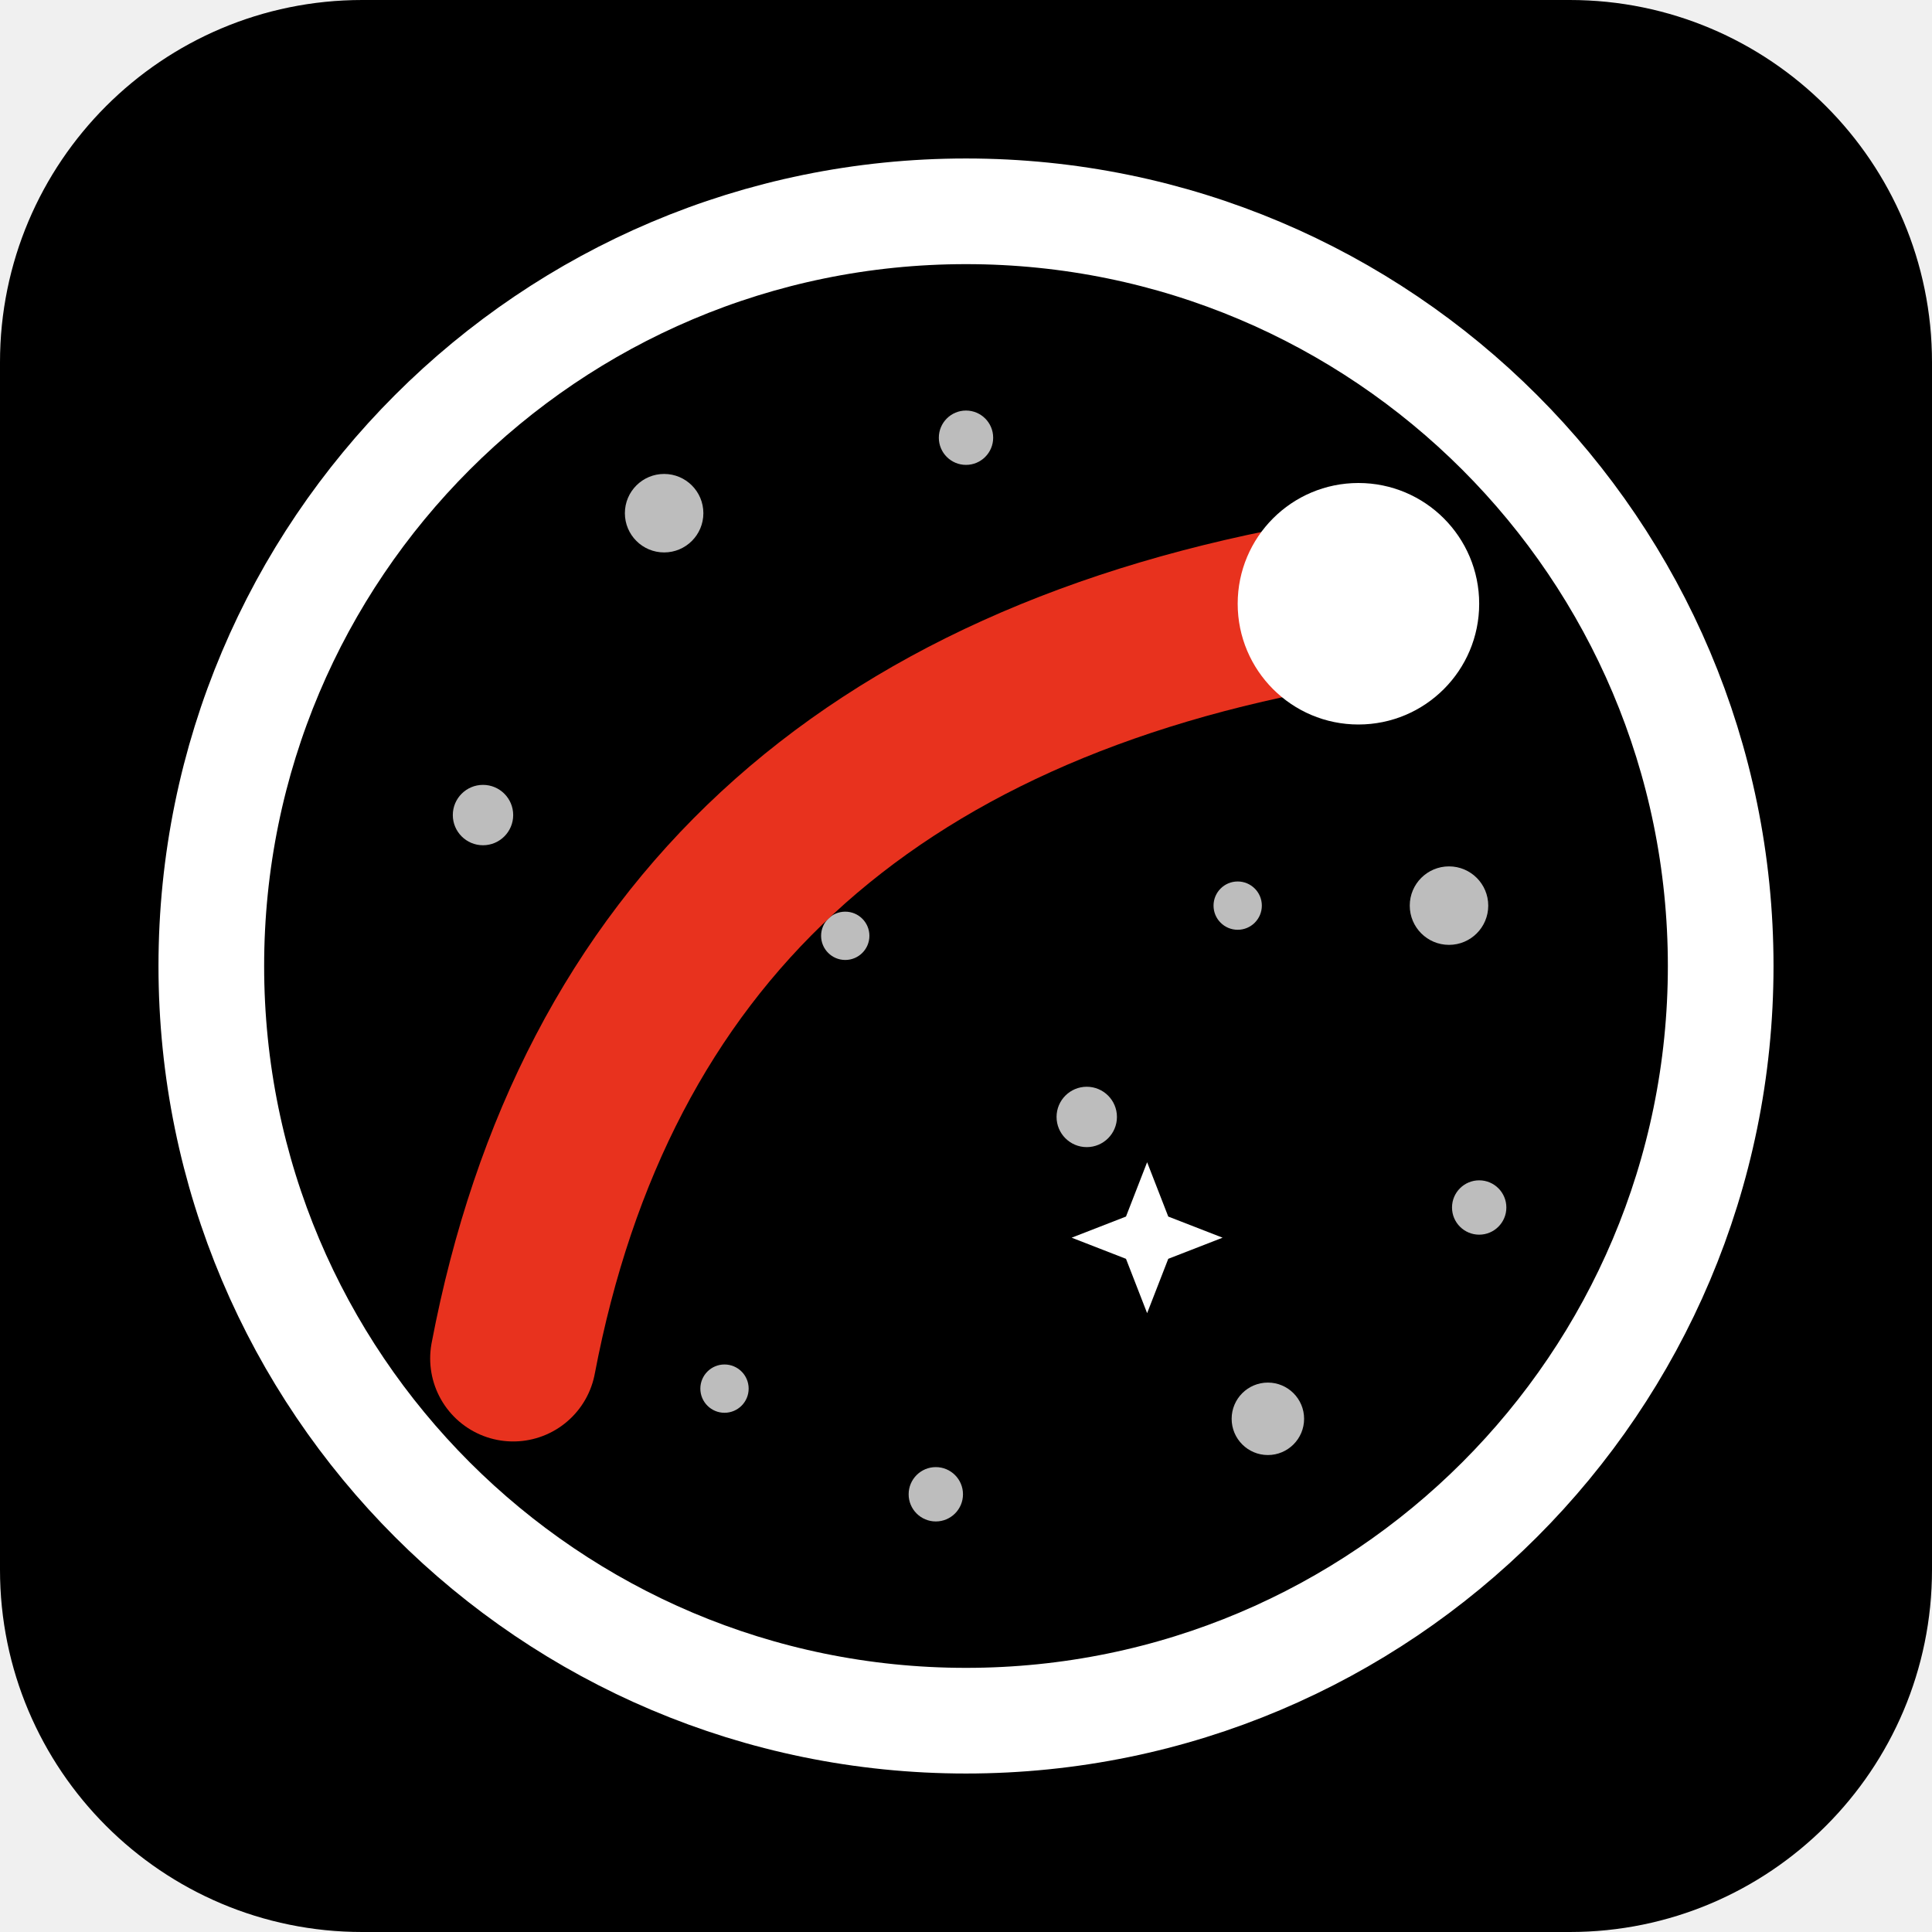
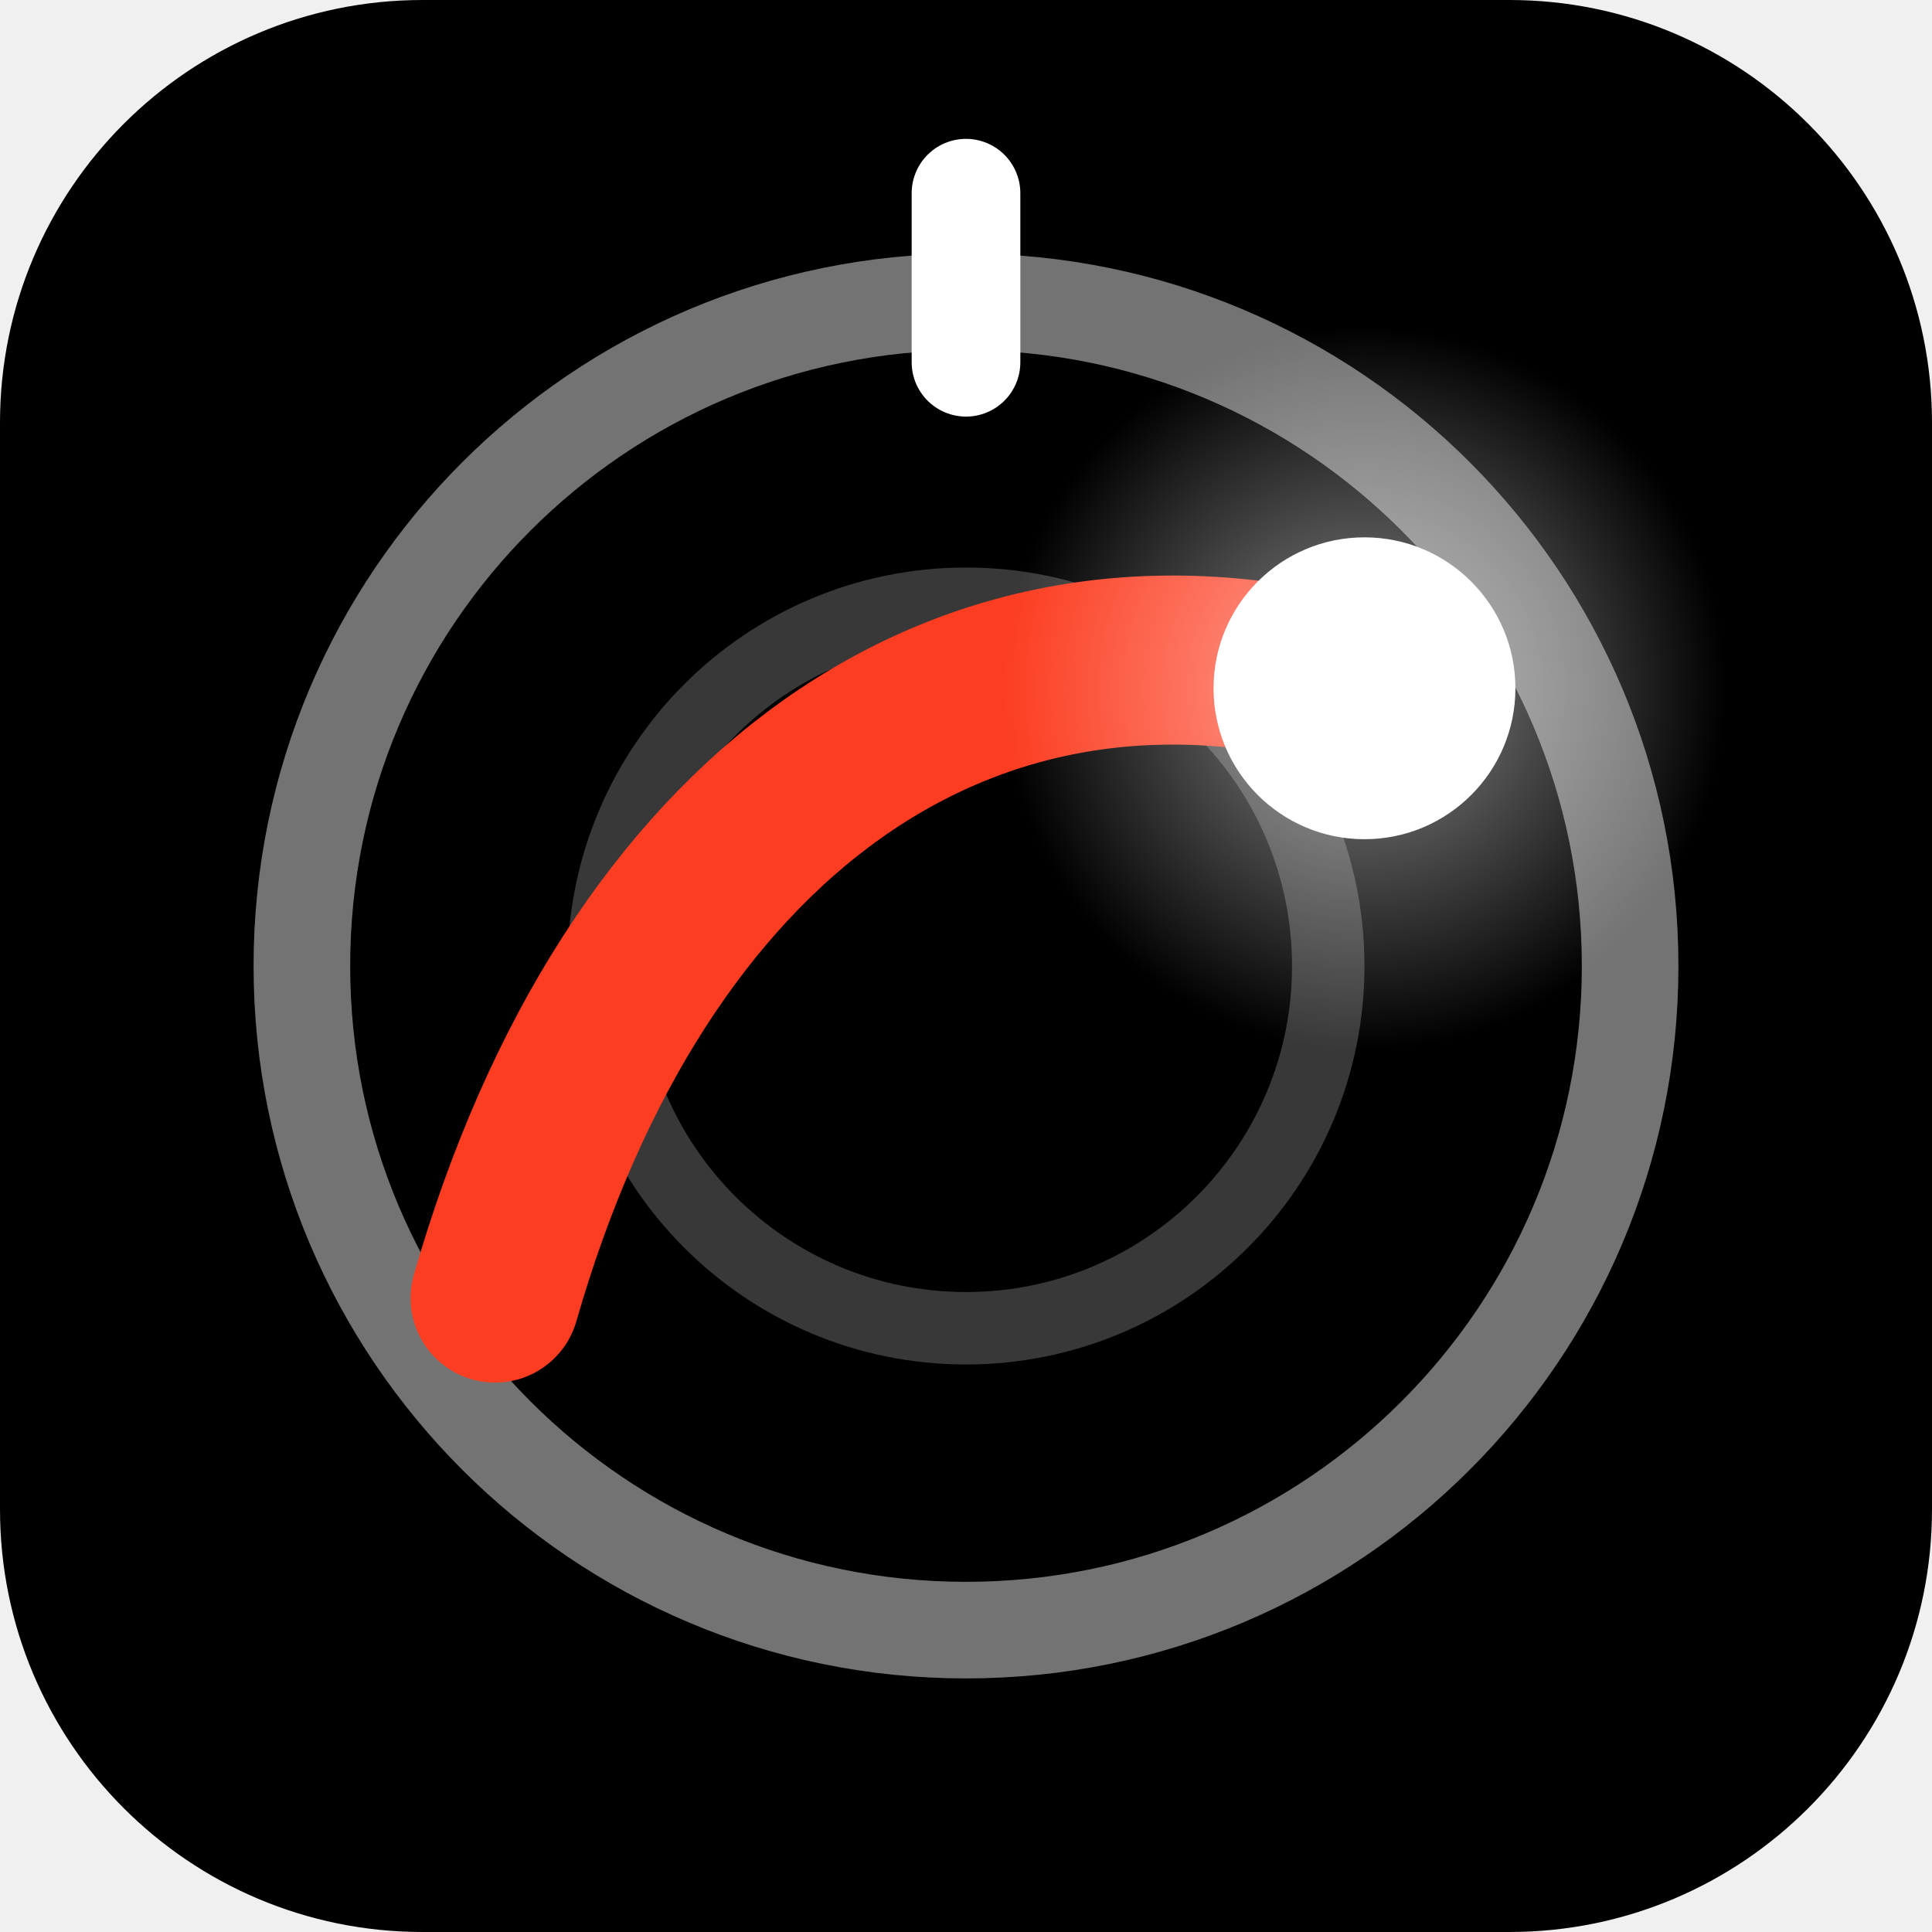
- <svg xmlns="http://www.w3.org/2000/svg" viewBox="0 0 64 64">
-   <rect width="64" height="64" rx="12" fill="#000" />
-   <g fill="#bdbdbd">
-     <circle cx="22" cy="17" r="1.3" />
-     <circle cx="32" cy="14.5" r="0.9" />
-     <circle cx="16" cy="27" r="1" />
-     <circle cx="48" cy="30" r="1.3" />
-     <circle cx="49" cy="40" r="0.9" />
-     <circle cx="42" cy="47" r="1.2" />
-     <circle cx="31" cy="49.5" r="0.9" />
-     <circle cx="24" cy="46" r="0.8" />
-     <circle cx="36" cy="37" r="1" />
-     <circle cx="28" cy="31" r="0.8" />
-     <circle cx="41" cy="30" r="0.8" />
-     <path d="M38 38.5 l0.7 1.8 1.8 0.7 -1.8 0.7 -0.7 1.8 -0.7 -1.8 -1.8 -0.7 1.8 -0.7z" fill="#fff" />
-   </g>
-   <circle cx="32" cy="32" r="25" fill="none" stroke="#fff" stroke-width="3.5" />
-   <path d="M17 45 Q 21 24 44 20" fill="none" stroke="#e8321e" stroke-width="5.5" stroke-linecap="round" />
-   <circle cx="45" cy="20" r="4" fill="#fff" />
+ <svg xmlns="http://www.w3.org/2000/svg" viewBox="0 0 32 32">
+   <defs>
+     <radialGradient id="glow">
+       <stop offset="0" stop-color="#fff" stop-opacity=".55" />
+       <stop offset="1" stop-color="#fff" stop-opacity="0" />
+     </radialGradient>
+   </defs>
+   <rect width="32" height="32" rx="7" fill="#000" />
+   <circle cx="16" cy="16" r="11" fill="none" stroke="#fff" stroke-opacity=".45" stroke-width="1.6" />
+   <circle cx="16" cy="16" r="6" fill="none" stroke="#fff" stroke-opacity=".22" stroke-width="1.2" />
+   <path d="M16 3.2V6" stroke="#fff" stroke-width="1.8" stroke-linecap="round" />
+   <path d="M8.2 21.5C10.5 13.5 16 9.5 22.6 11.4" fill="none" stroke="#fc3d21" stroke-width="2.8" stroke-linecap="round" />
+   <circle cx="22.6" cy="11.4" r="6" fill="url(#glow)" />
+   <circle cx="22.6" cy="11.4" r="2.5" fill="#fff" />
</svg>
